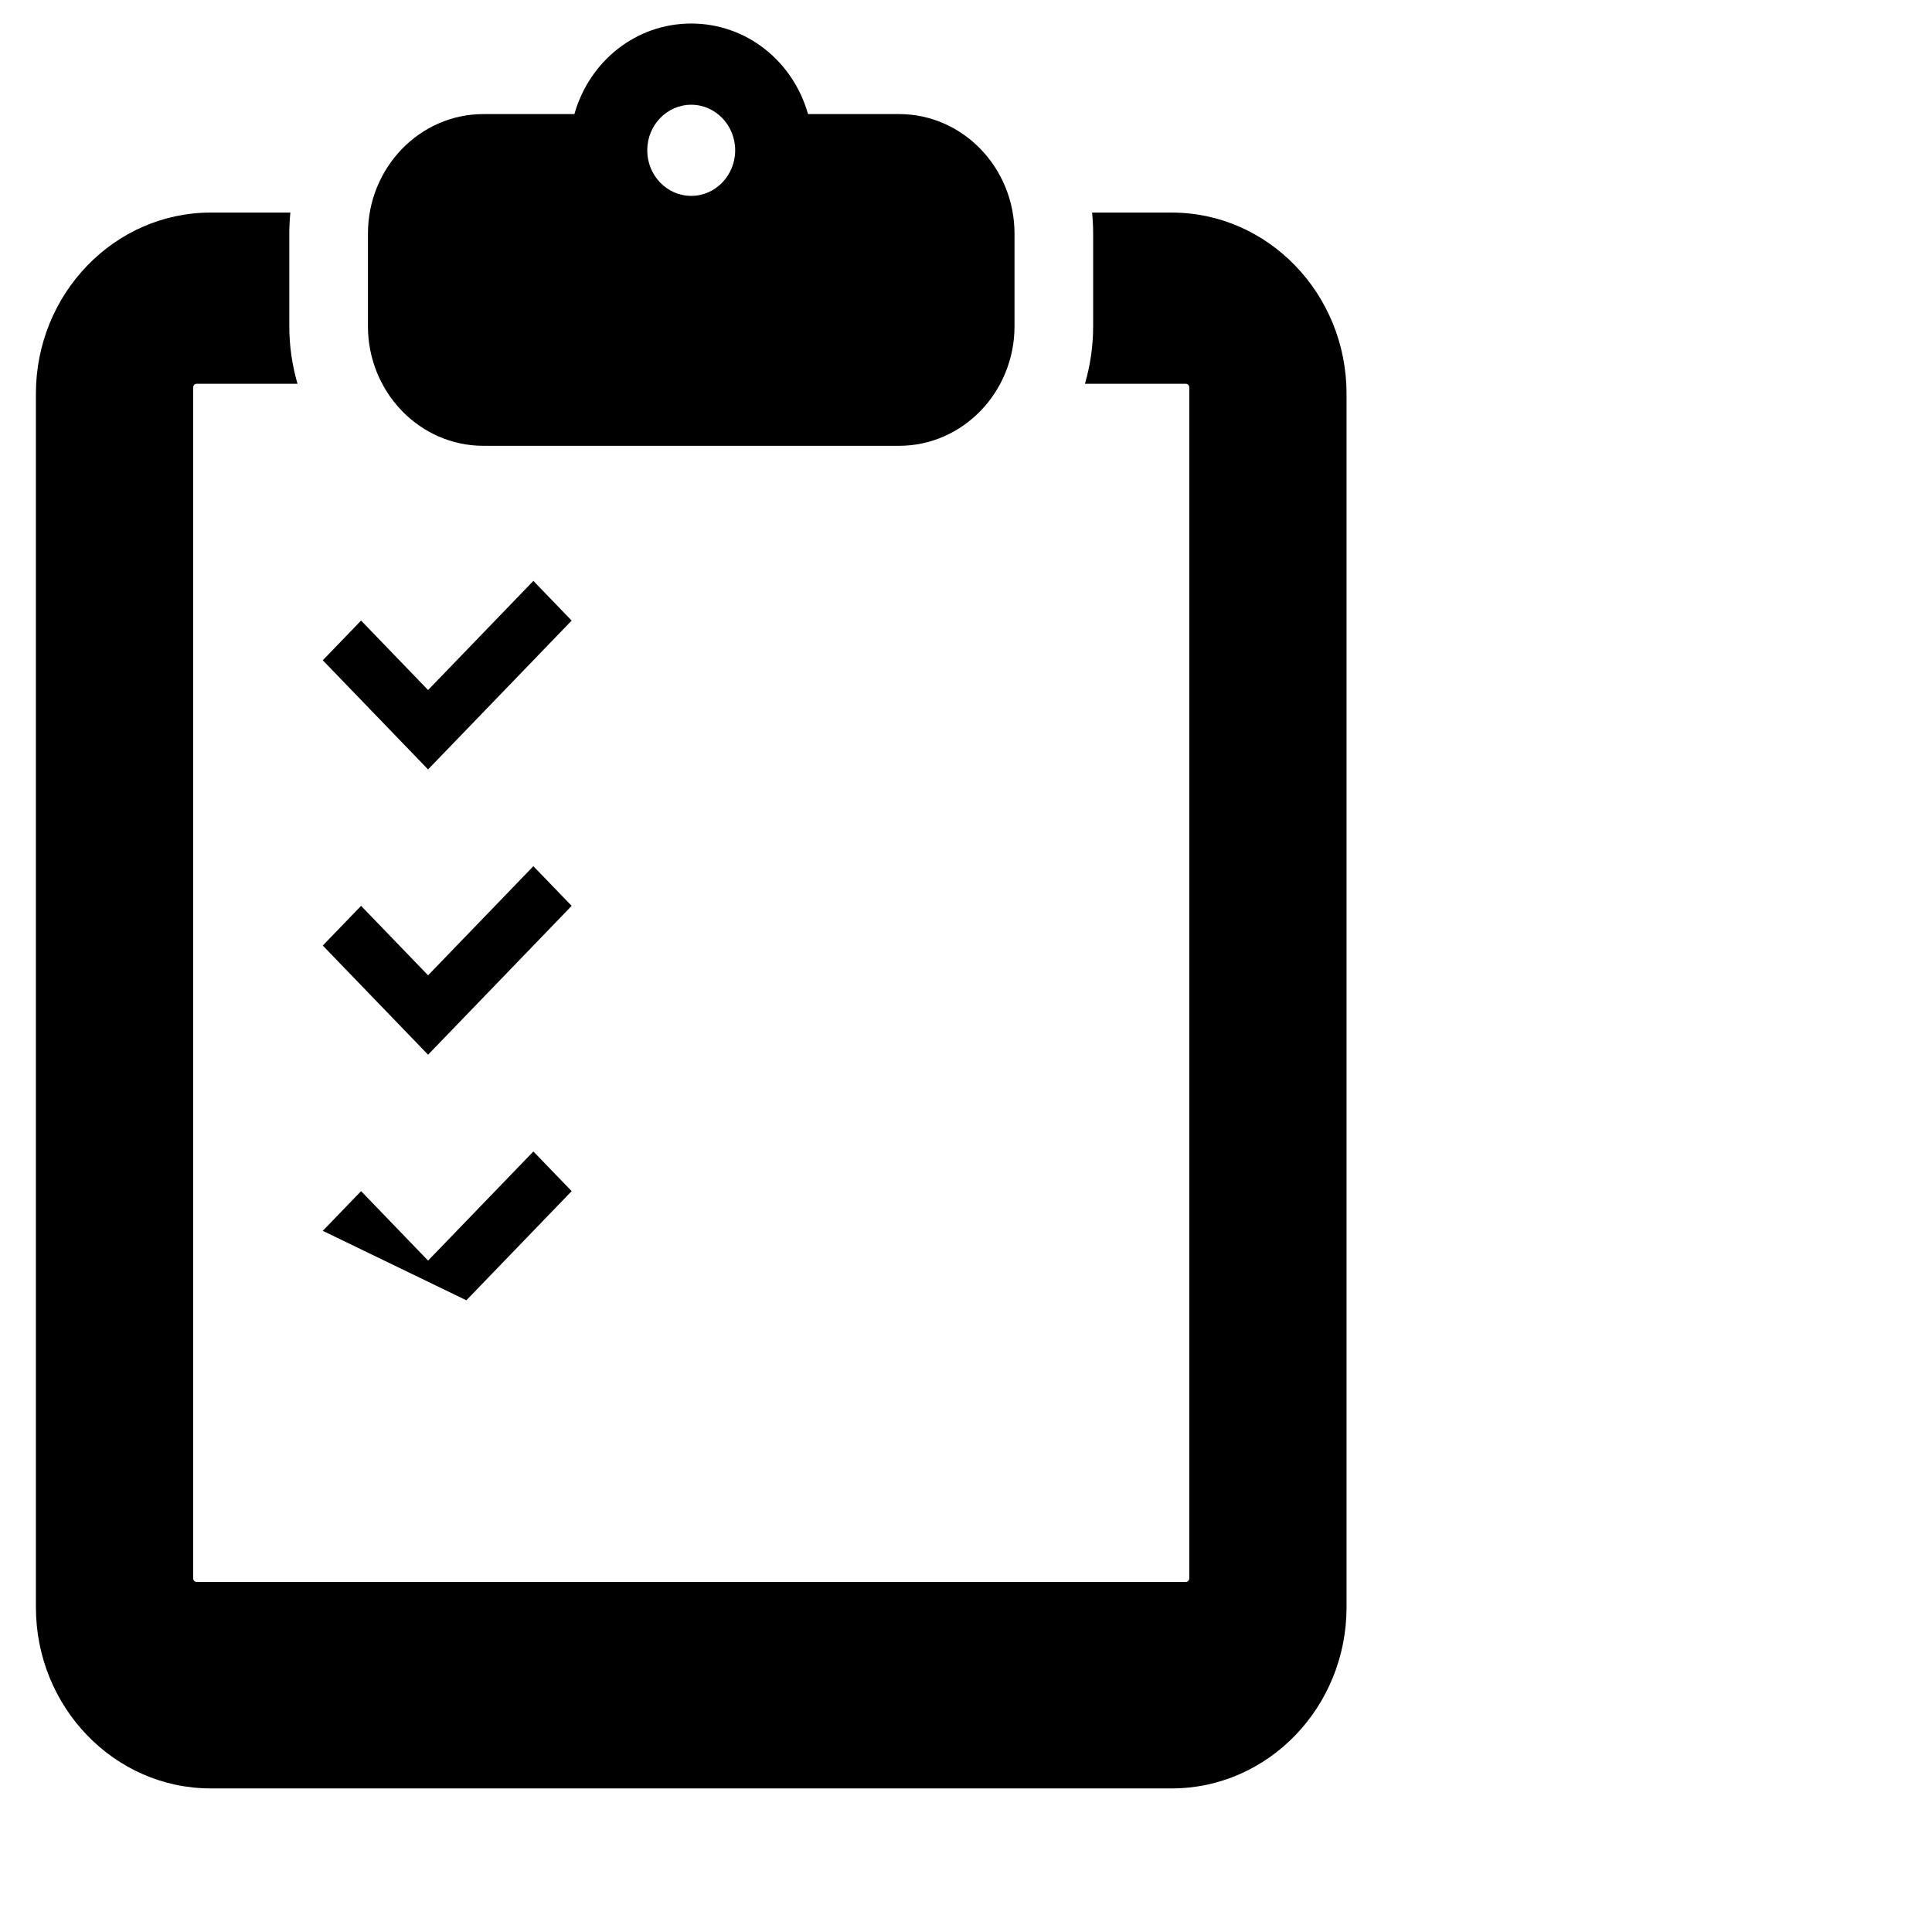
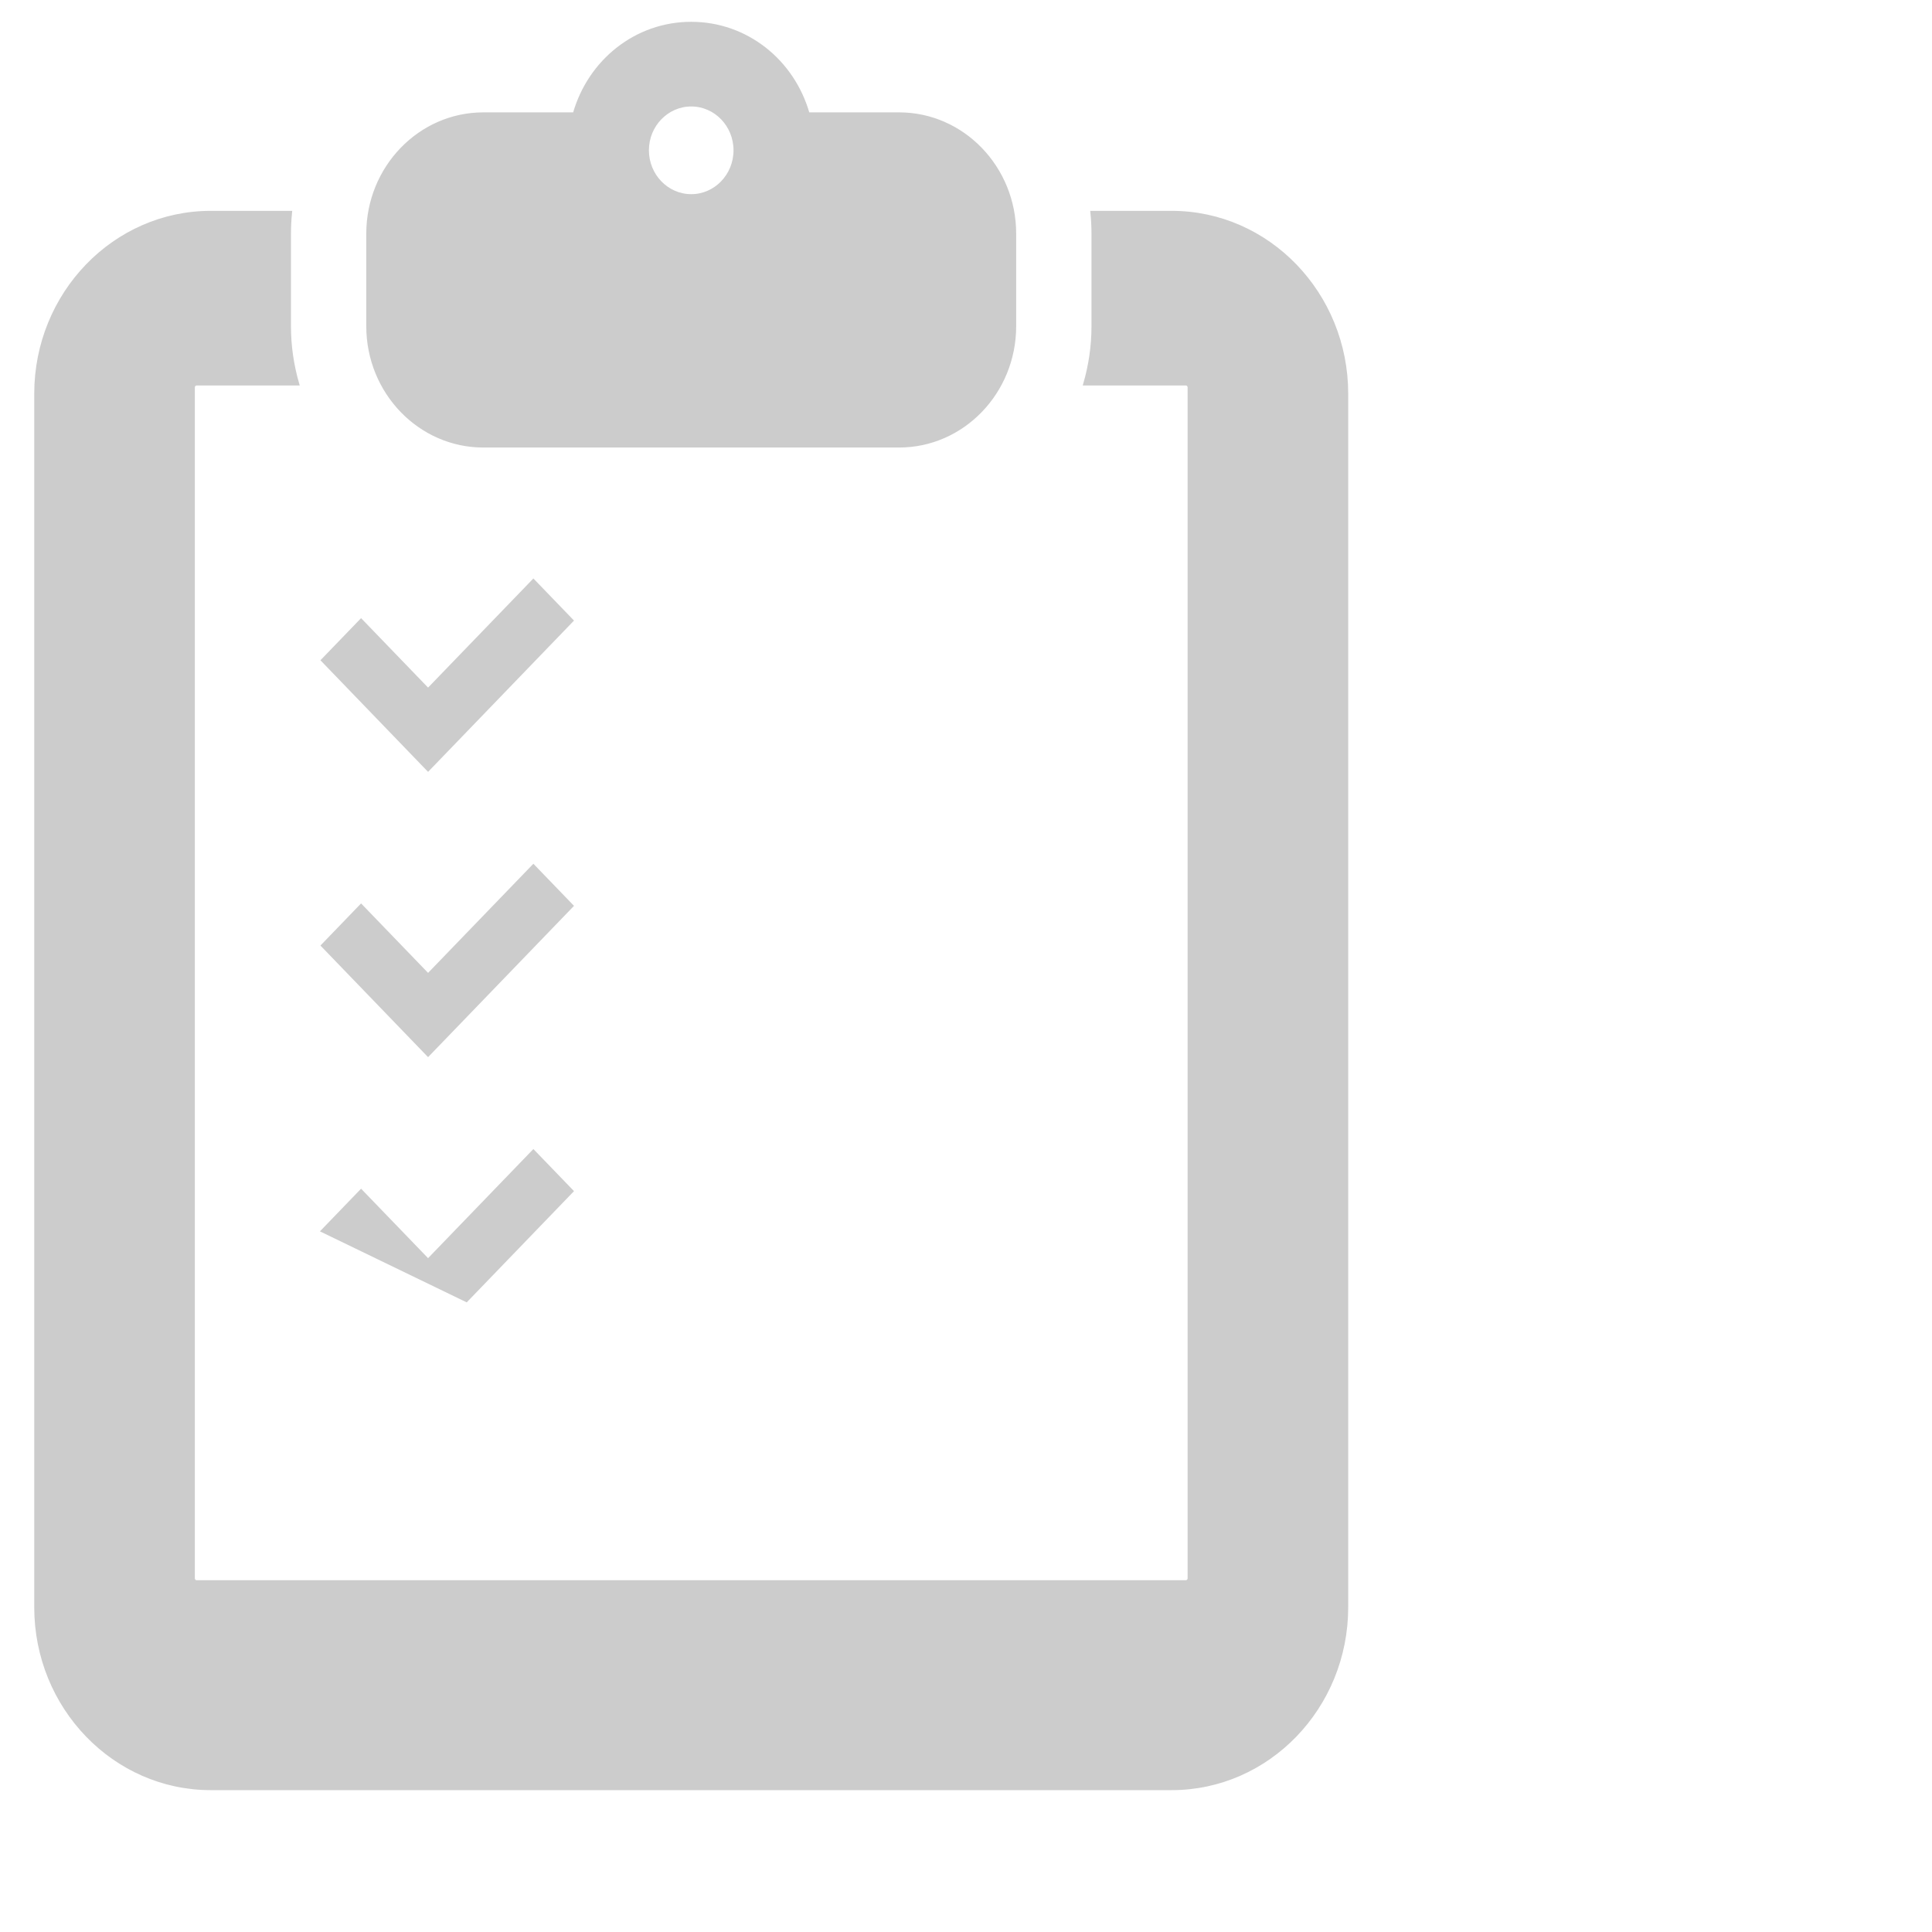
<svg xmlns="http://www.w3.org/2000/svg" height="80" width="80" version="1.1" id="_x32_" viewBox="0 0 51.2 51.2" xml:space="preserve" fill="#000000">
  <defs id="defs4" />
-   <g id="SVGRepo_iconCarrier" transform="matrix(0.08813339,0,0,0.09135022,-4.24394,0.6236296)">
+   <g id="SVGRepo_iconCarrier" transform="matrix(0.08813339,0,0,0.09135022,-4.24394,0.6236296)" style="fill:#cccccc;stroke:#cccccc">
    <style type="text/css" id="style1"> .st0{fill:#000000;} </style>
-     <g id="g4">
-       <path class="st0" d="m 400.486,54.843 h -23.954 c 0.208,2.016 0.323,4.048 0.323,6.119 V 87.81 c 0,5.804 -0.877,11.4 -2.463,16.696 h 30.312 c 0.586,0 1.055,0.469 1.055,1.054 v 345.485 c 0,0.585 -0.469,1.055 -1.055,1.055 H 107.296 c -0.585,0 -1.055,-0.47 -1.055,-1.055 V 105.56 c 0,-0.585 0.47,-1.054 1.055,-1.054 h 30.312 C 136.023,99.21 135.145,93.614 135.145,87.81 V 60.962 c 0,-2.071 0.116,-4.103 0.323,-6.119 h -23.954 c -28.988,0 -52.565,23.576 -52.565,52.564 v 352.027 c 0,28.988 23.577,52.565 52.565,52.565 h 288.971 c 28.988,0 52.564,-23.577 52.564,-52.565 V 107.408 C 453.05,78.42 429.474,54.843 400.486,54.843 Z" id="path1" />
-       <path class="st0" d="m 193.483,122.502 h 125.035 c 19.127,0 34.691,-15.565 34.691,-34.692 V 60.962 c 0,-19.128 -15.564,-34.691 -34.691,-34.691 H 291.123 C 286.612,10.884 272.58,0 256,0 239.412,0 225.388,10.884 220.87,26.271 h -27.387 c -19.128,0 -34.692,15.564 -34.692,34.691 V 87.81 c 0,19.128 15.564,34.692 34.692,34.692 z m 62.525,-98.941 c 7.281,0 13.209,5.927 13.209,13.209 0,7.305 -5.928,13.232 -13.209,13.232 -7.297,0 -13.232,-5.926 -13.232,-13.232 0,-7.282 5.935,-13.209 13.232,-13.209 z" id="path2" />
-       <polygon class="st0" points="176.872,193.355 156.728,173.204 145.214,184.719 176.872,216.386 188.387,204.871 220.046,173.204 208.538,161.696 " id="polygon2" />
-       <polygon class="st0" points="176.872,276.116 156.728,255.965 145.214,267.48 176.872,299.147 188.387,287.632 220.046,255.965 208.538,244.458 " id="polygon3" />
-       <polygon class="st0" points="156.728,338.726 145.214,350.241 188.387,370.393 220.046,338.726 208.538,327.219 176.872,358.878 " id="polygon4" />
+     <g id="g4" style="fill:#cccccc;stroke:#cccccc">
+       <path class="st0" d="m 400.486,54.843 h -23.954 c 0.208,2.016 0.323,4.048 0.323,6.119 V 87.81 c 0,5.804 -0.877,11.4 -2.463,16.696 h 30.312 c 0.586,0 1.055,0.469 1.055,1.054 v 345.485 c 0,0.585 -0.469,1.055 -1.055,1.055 H 107.296 c -0.585,0 -1.055,-0.47 -1.055,-1.055 V 105.56 c 0,-0.585 0.47,-1.054 1.055,-1.054 h 30.312 C 136.023,99.21 135.145,93.614 135.145,87.81 V 60.962 c 0,-2.071 0.116,-4.103 0.323,-6.119 h -23.954 c -28.988,0 -52.565,23.576 -52.565,52.564 v 352.027 c 0,28.988 23.577,52.565 52.565,52.565 h 288.971 c 28.988,0 52.564,-23.577 52.564,-52.565 V 107.408 C 453.05,78.42 429.474,54.843 400.486,54.843 Z" id="path1" style="fill:#cccccc;stroke:#cccccc" />
+       <path class="st0" d="m 193.483,122.502 h 125.035 c 19.127,0 34.691,-15.565 34.691,-34.692 V 60.962 c 0,-19.128 -15.564,-34.691 -34.691,-34.691 H 291.123 C 286.612,10.884 272.58,0 256,0 239.412,0 225.388,10.884 220.87,26.271 h -27.387 c -19.128,0 -34.692,15.564 -34.692,34.691 V 87.81 c 0,19.128 15.564,34.692 34.692,34.692 z m 62.525,-98.941 c 7.281,0 13.209,5.927 13.209,13.209 0,7.305 -5.928,13.232 -13.209,13.232 -7.297,0 -13.232,-5.926 -13.232,-13.232 0,-7.282 5.935,-13.209 13.232,-13.209 z" id="path2" style="fill:#cccccc;stroke:#cccccc" />
+       <polygon class="st0" points="176.872,193.355 156.728,173.204 145.214,184.719 176.872,216.386 188.387,204.871 220.046,173.204 208.538,161.696 " id="polygon2" style="fill:#cccccc;stroke:#cccccc" />
+       <polygon class="st0" points="176.872,276.116 156.728,255.965 145.214,267.48 176.872,299.147 188.387,287.632 220.046,255.965 208.538,244.458 " id="polygon3" style="fill:#cccccc;stroke:#cccccc" />
+       <polygon class="st0" points="156.728,338.726 145.214,350.241 188.387,370.393 220.046,338.726 208.538,327.219 176.872,358.878 " id="polygon4" style="fill:#cccccc;stroke:#cccccc" />
    </g>
  </g>
</svg>
